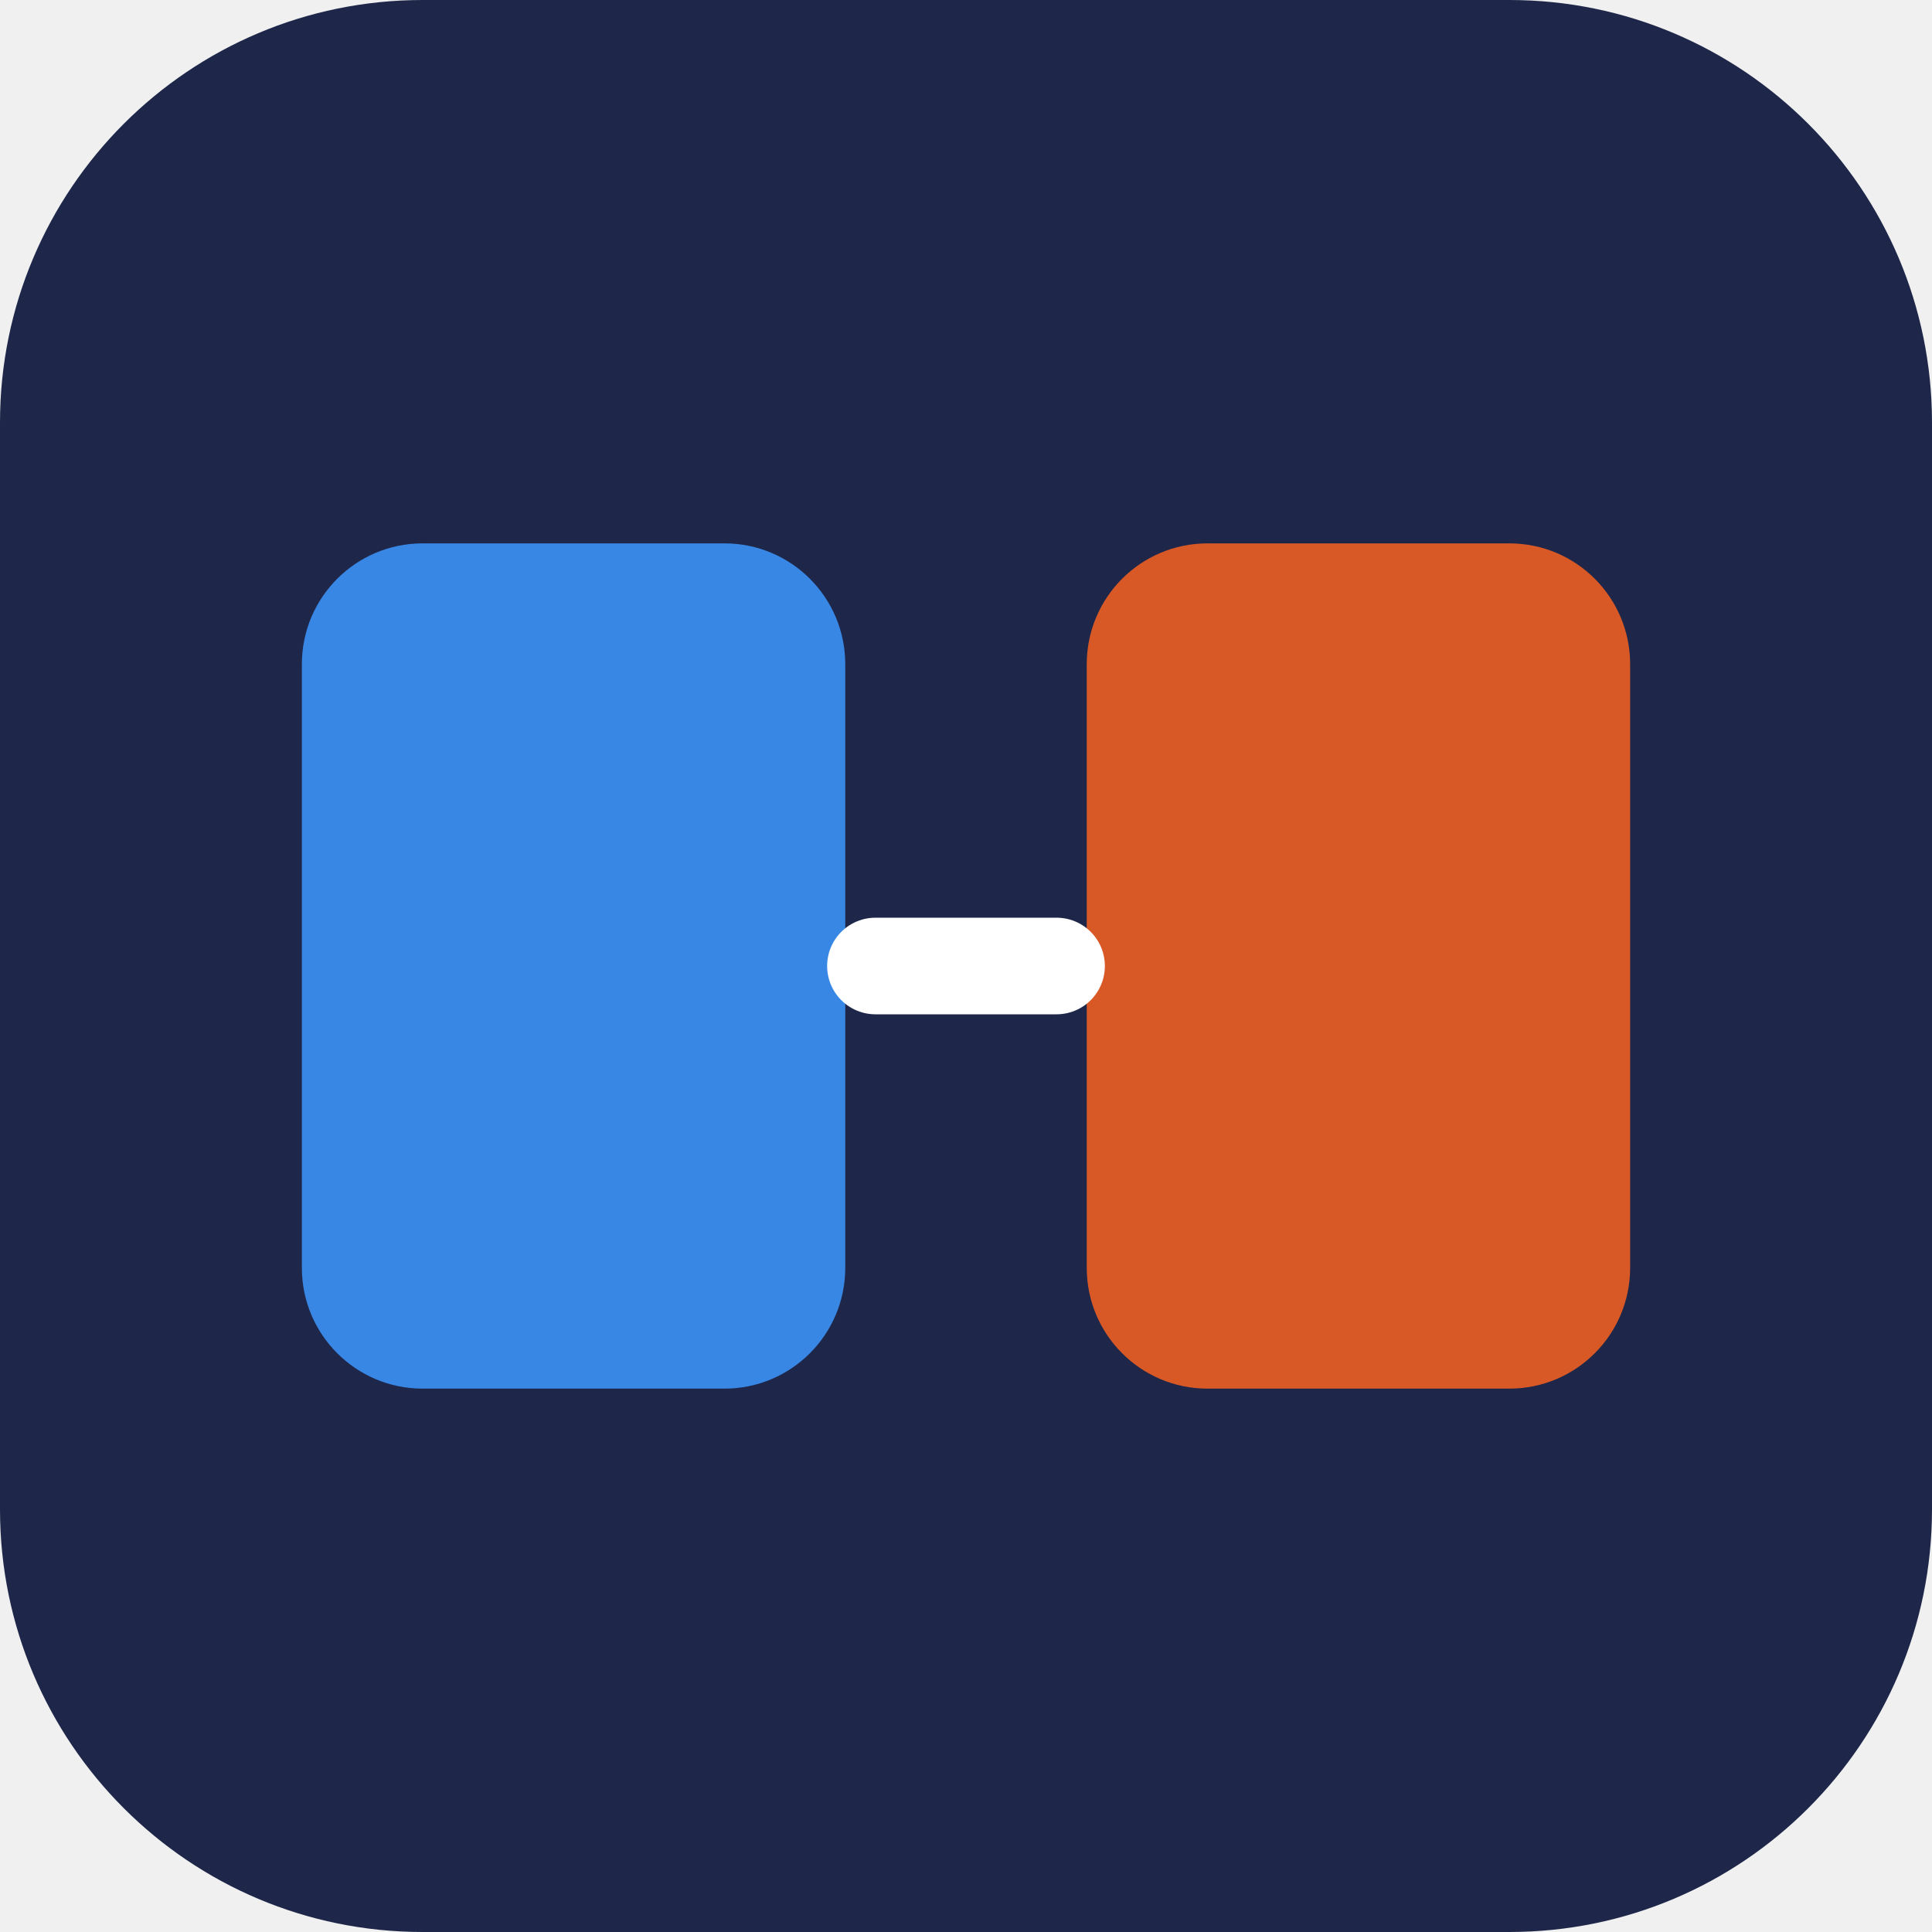
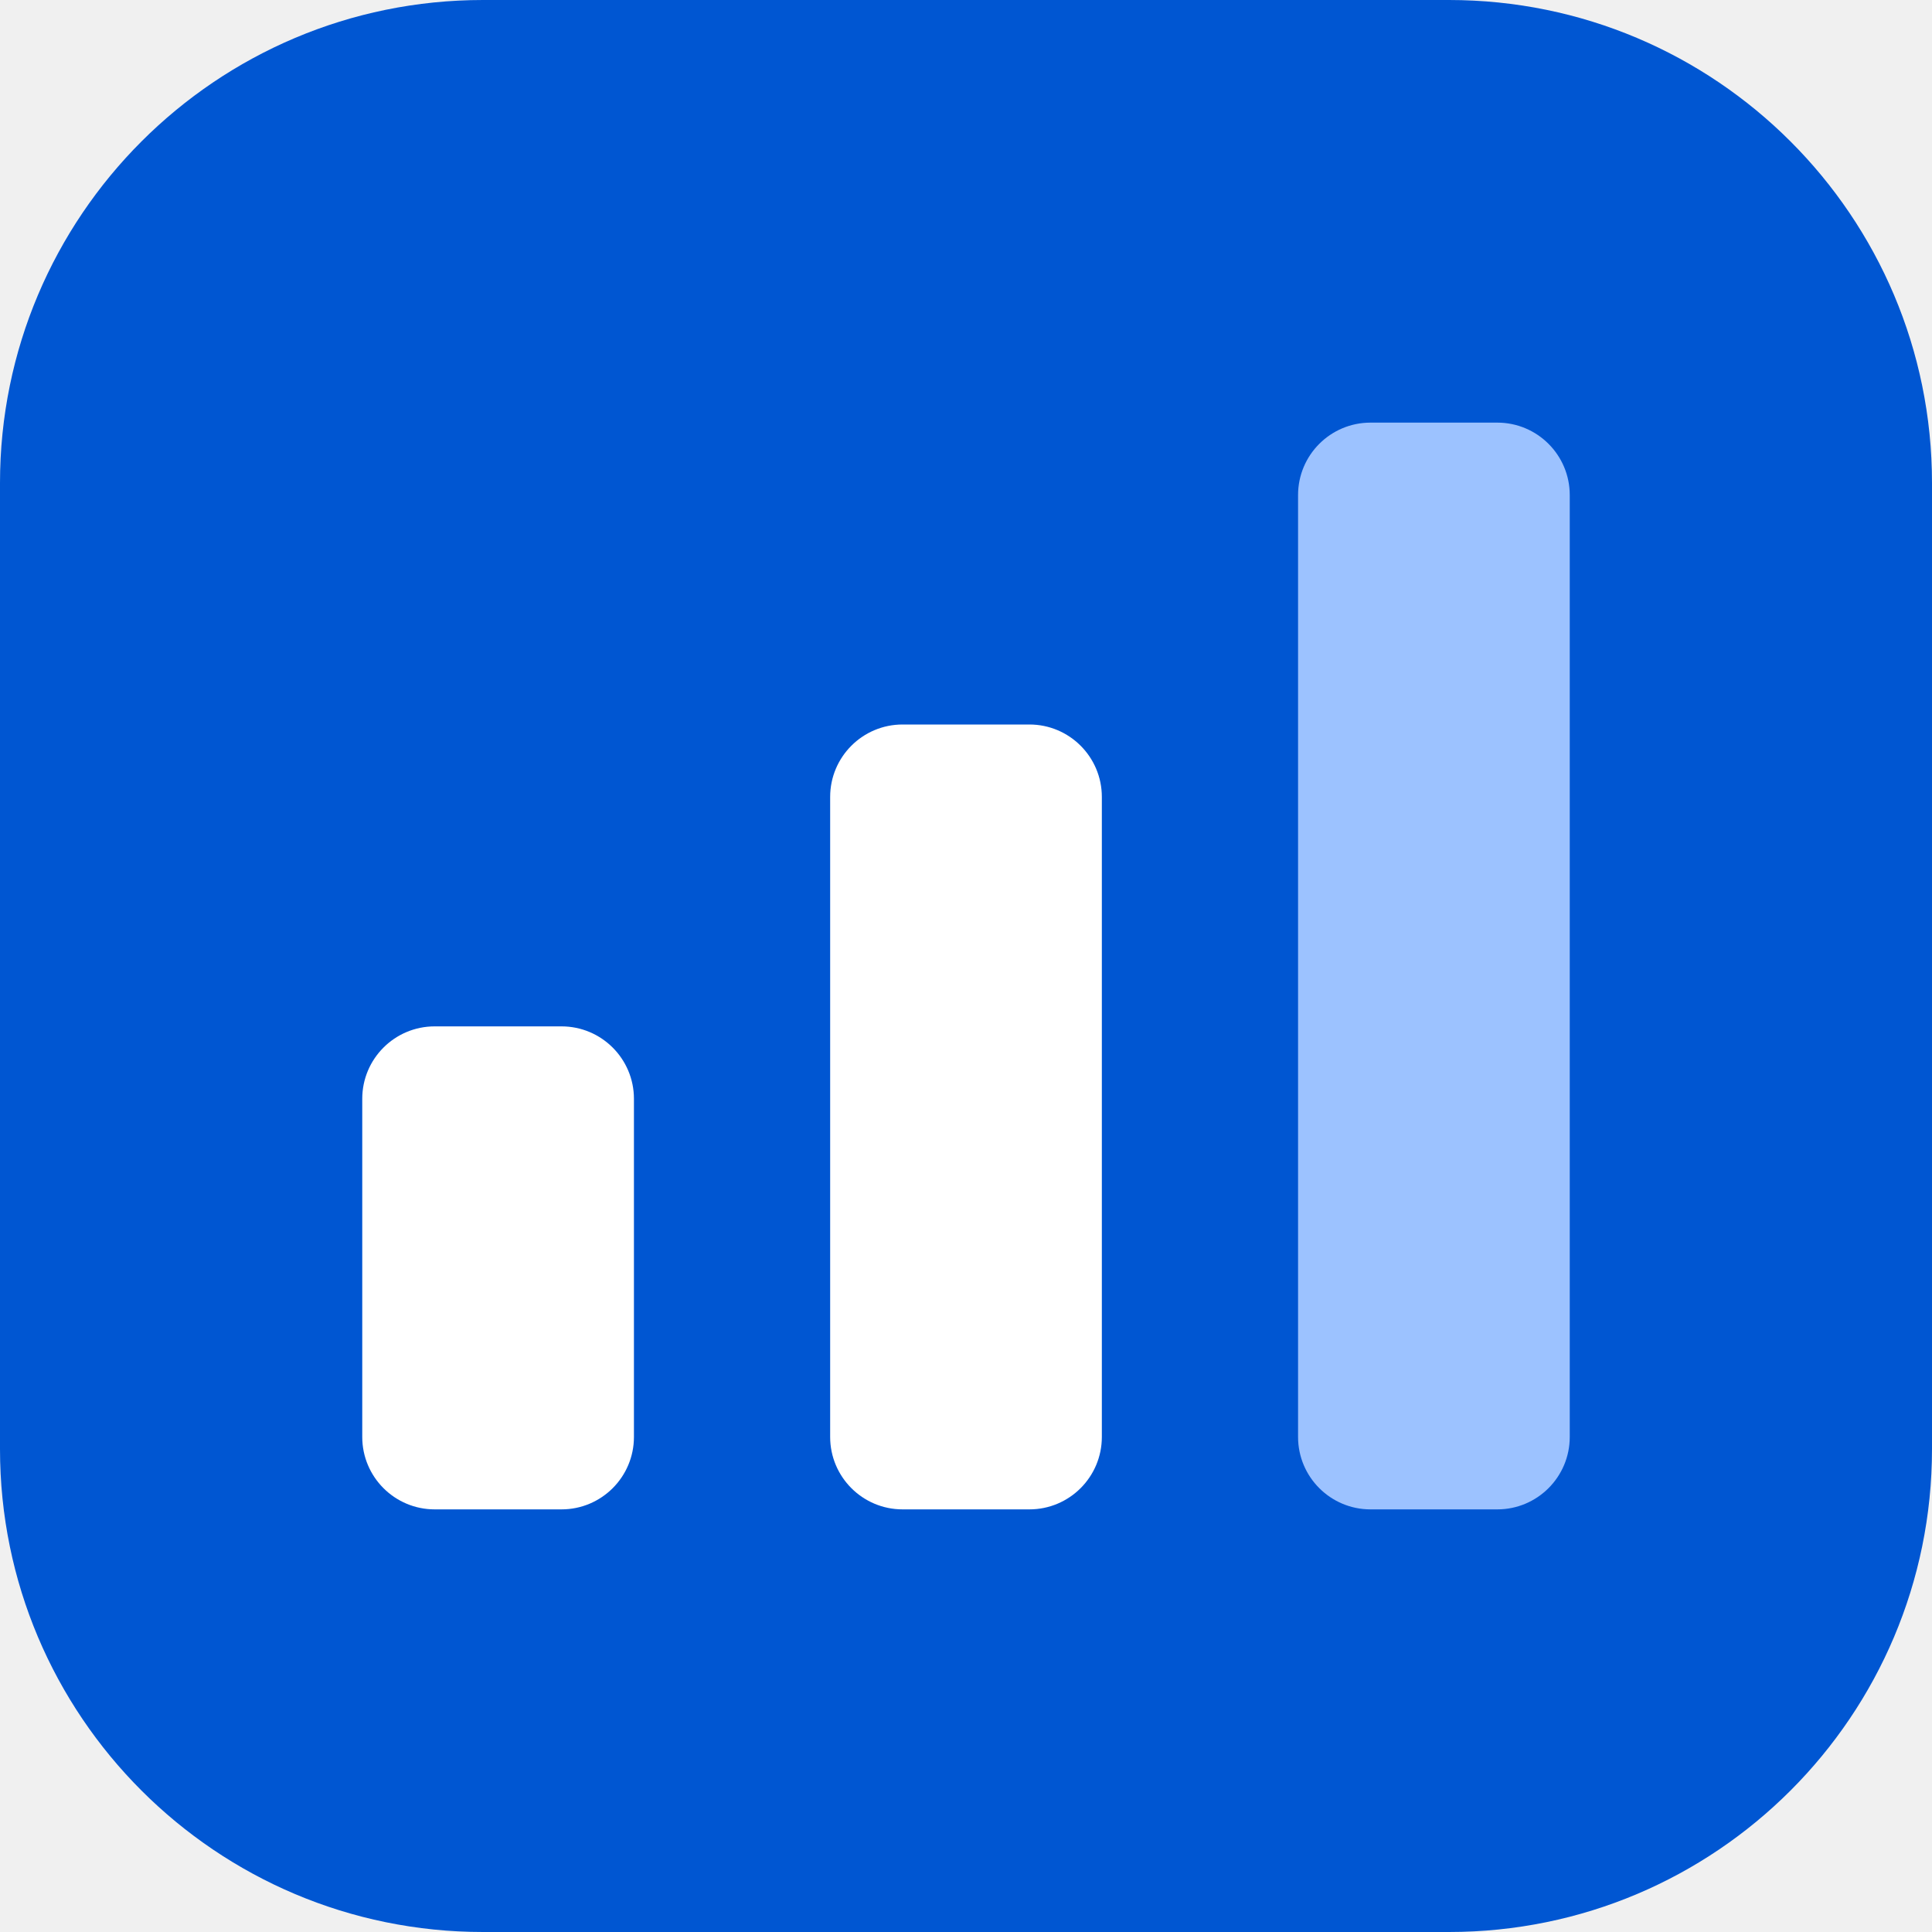
<svg xmlns="http://www.w3.org/2000/svg" viewBox="0 0 32 32">
-   <rect width="32" height="32" rx="7" fill="#1e2749" />
-   <rect x="5" y="9" width="9" height="14" rx="2" fill="#3987e5" />
-   <rect x="18" y="9" width="9" height="14" rx="2" fill="#d95926" />
-   <path d="M14.5 16h3" stroke="#fff" stroke-width="1.6" stroke-linecap="round" />
+   <rect width="32" height="32" rx="8" fill="#0056d2" />
+   <rect x="6" y="17" width="4.5" height="8" rx="1.2" fill="#ffffff" />
+   <rect x="13.75" y="12" width="4.5" height="13" rx="1.2" fill="#ffffff" />
+   <rect x="21.5" y="7" width="4.5" height="18" rx="1.2" fill="#9cc2ff" />
</svg>
